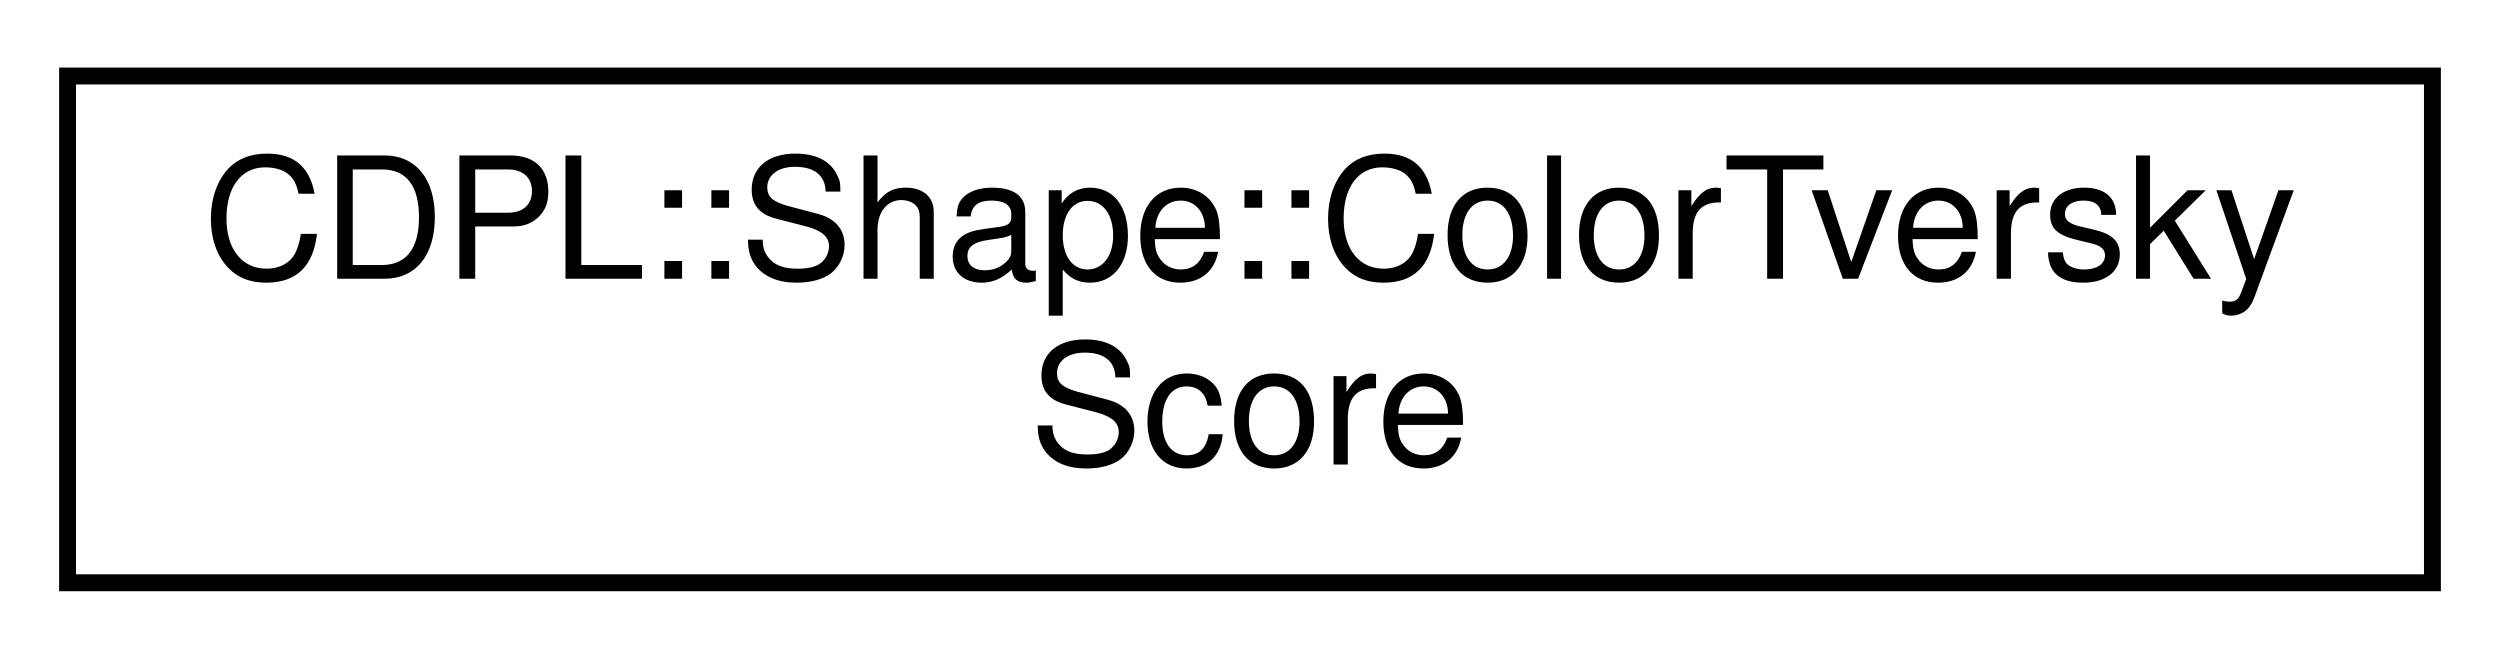
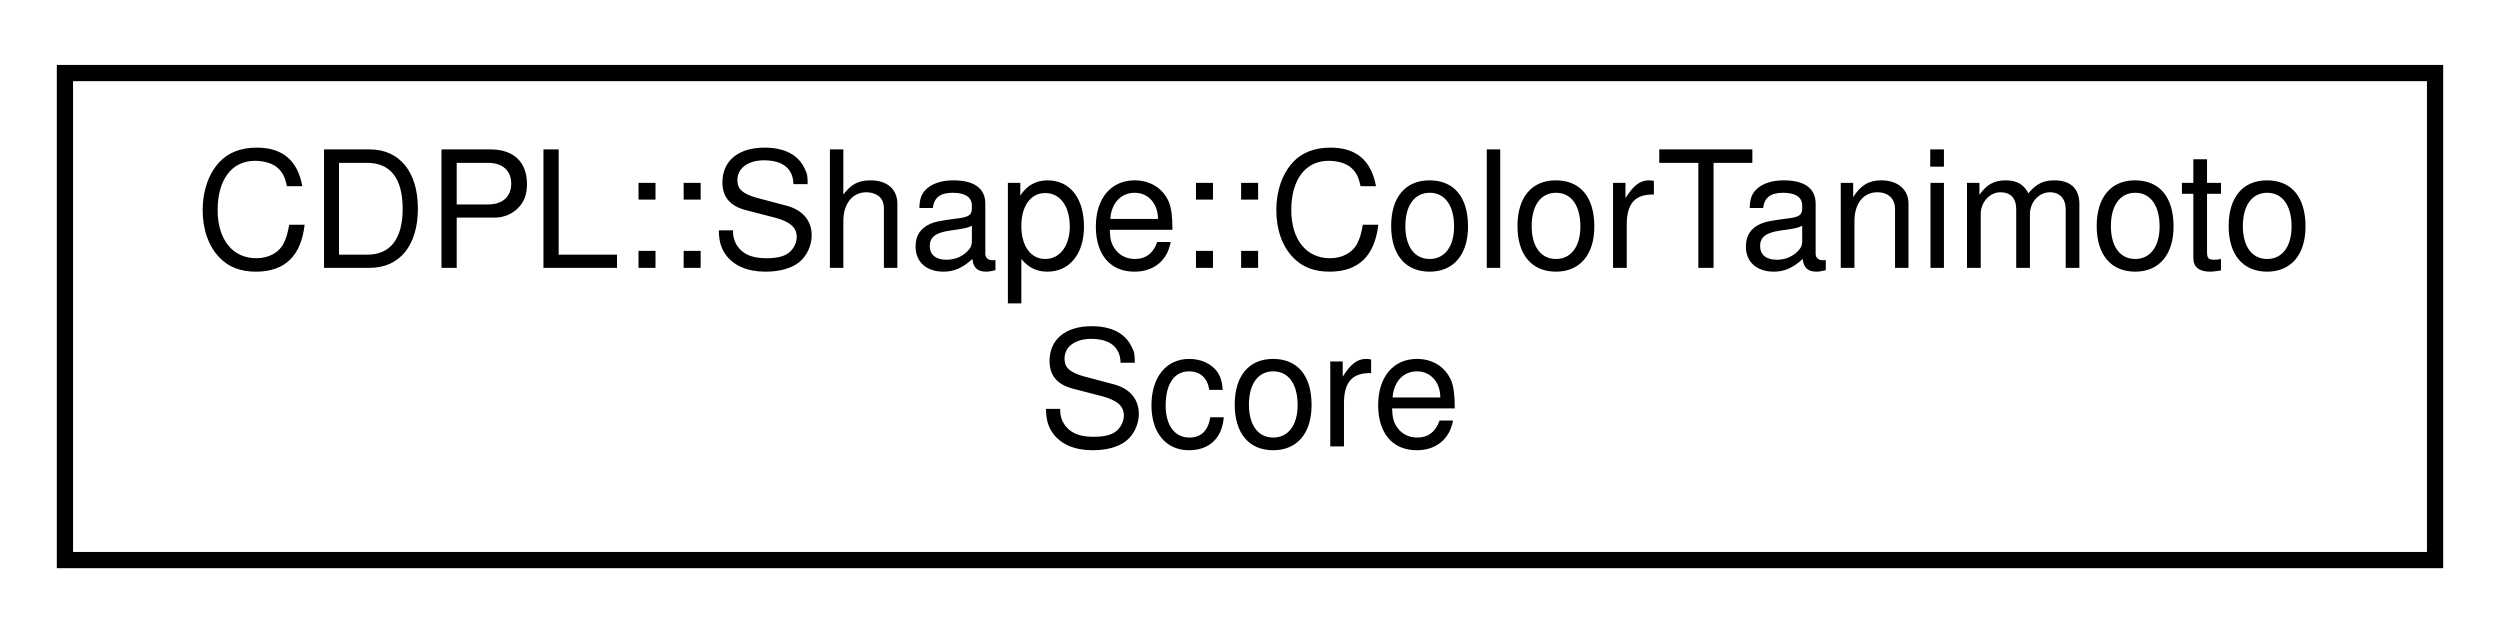
- <svg xmlns="http://www.w3.org/2000/svg" xmlns:xlink="http://www.w3.org/1999/xlink" width="148pt" height="39pt" viewBox="0.00 0.00 148.00 39.00">
+ <svg xmlns="http://www.w3.org/2000/svg" xmlns:xlink="http://www.w3.org/1999/xlink" width="154pt" height="39pt" viewBox="0.00 0.00 154.00 39.00">
  <g id="graph0" class="graph" transform="scale(1 1) rotate(0) translate(4 35)">
    <g id="node1" class="node">
      <g id="a_node1">
-         <a xlink:href="classCDPL_1_1Shape_1_1ColorTverskyScore.html" target="_top" xlink:title=" ">
-           <polygon fill="none" stroke="black" points="0,-0.5 0,-30.5 140,-30.5 140,-0.5 0,-0.5" />
-           <text text-anchor="start" x="8" y="-18.5" font-family="Helvetica" font-size="10.00">CDPL::Shape::ColorTversky</text>
-           <text text-anchor="middle" x="70" y="-7.5" font-family="Helvetica" font-size="10.00">Score</text>
+         <a xlink:href="classCDPL_1_1Shape_1_1ColorTanimotoScore.html" target="_top" xlink:title=" ">
+           <polygon fill="none" stroke="black" points="0,-0.5 0,-30.5 146,-30.5 146,-0.5 0,-0.5" />
+           <text text-anchor="start" x="8" y="-18.5" font-family="Helvetica" font-size="10.00">CDPL::Shape::ColorTanimoto</text>
+           <text text-anchor="middle" x="73" y="-7.5" font-family="Helvetica" font-size="10.00">Score</text>
        </a>
      </g>
    </g>
  </g>
</svg>
